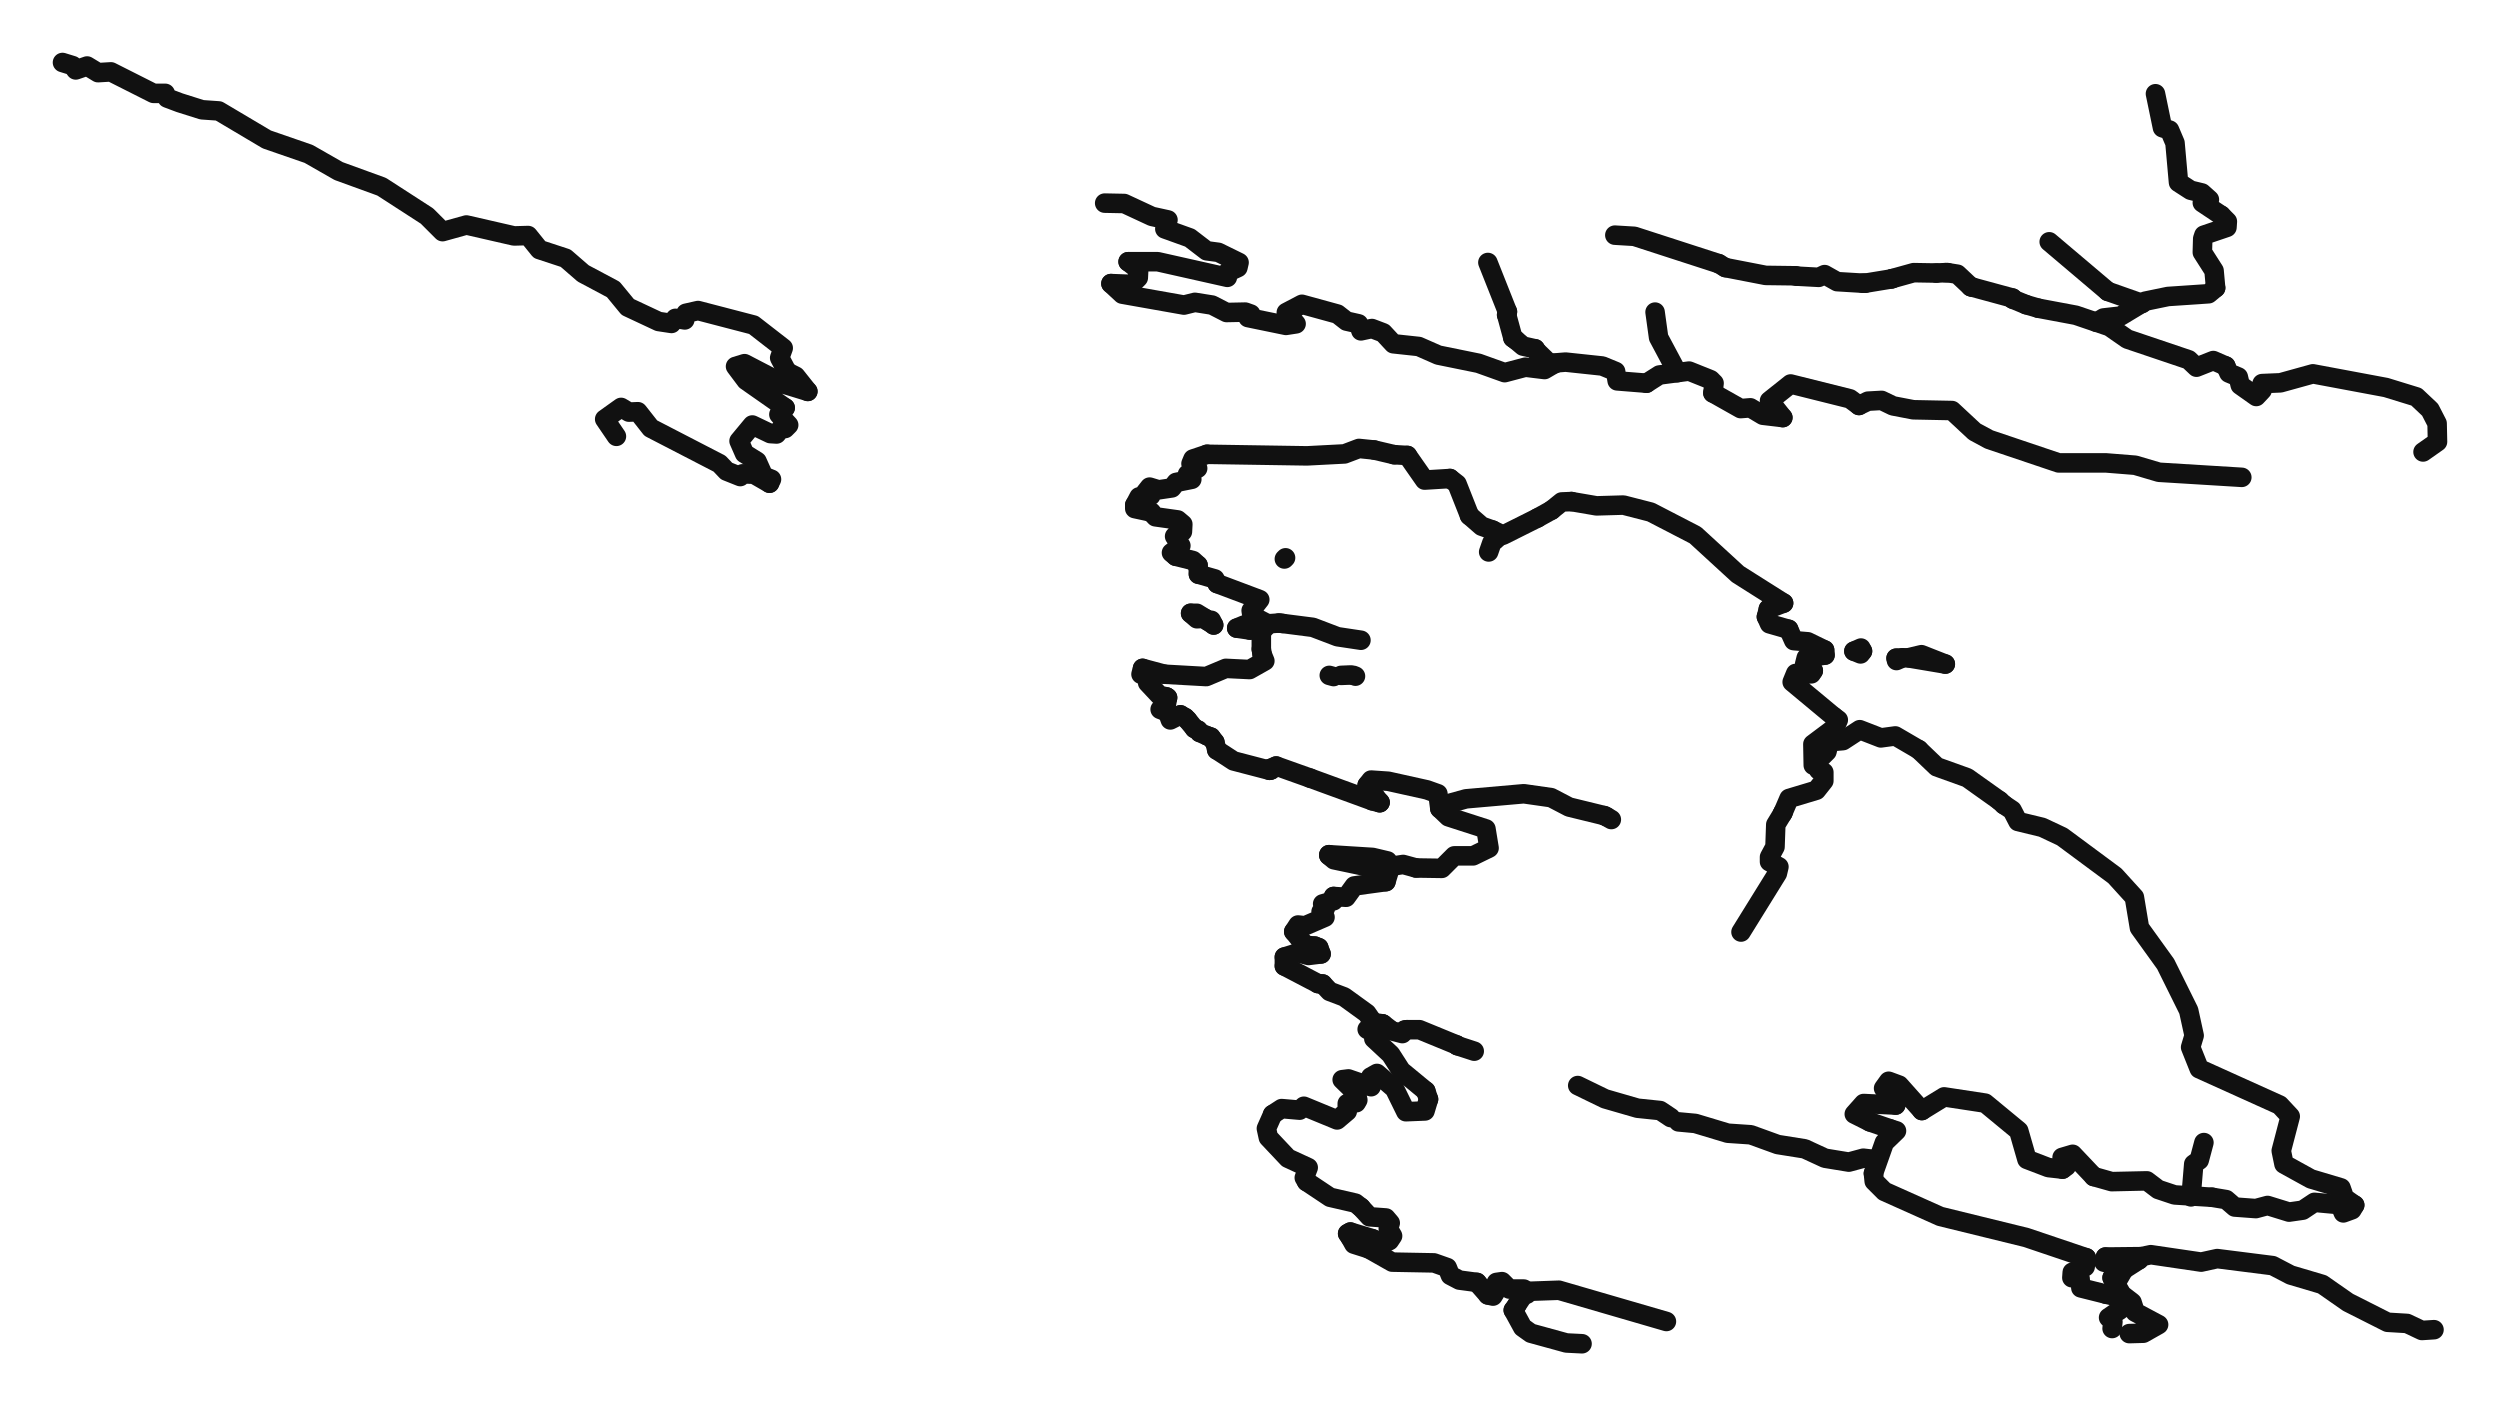
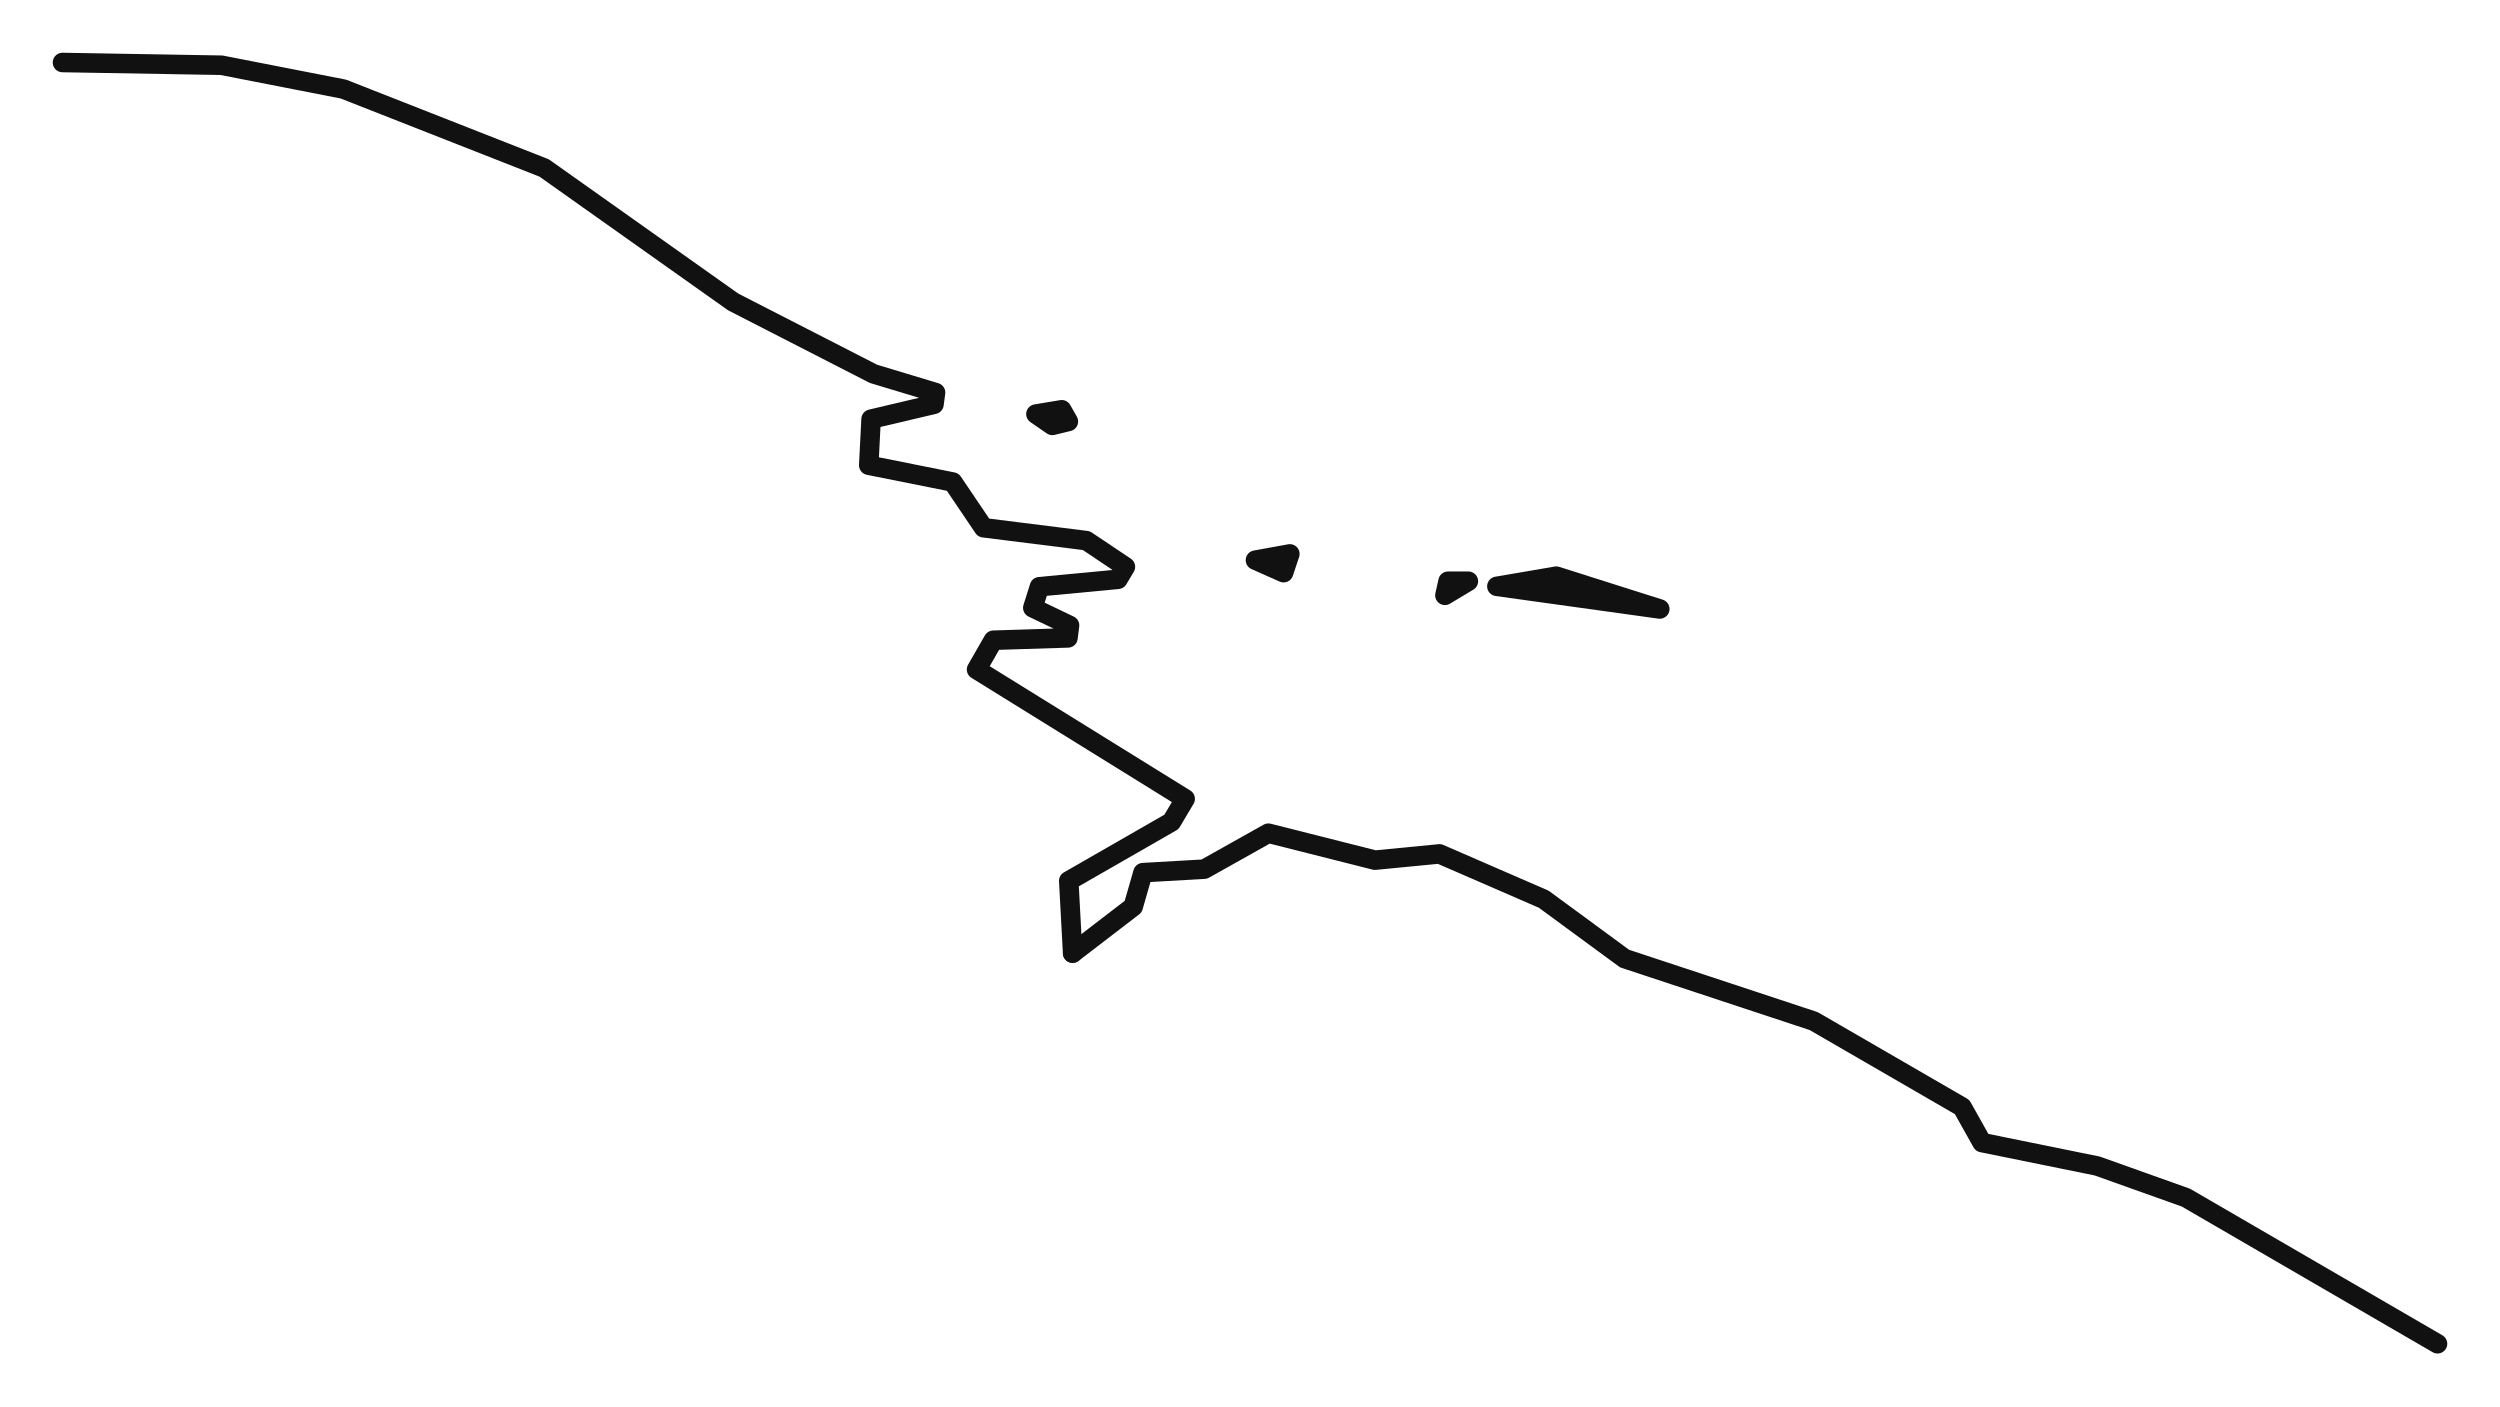
<svg xmlns="http://www.w3.org/2000/svg" viewBox="0 0 640 360" preserveAspectRatio="xMinYMin meet" fill="none" stroke="#111" stroke-linecap="round" stroke-linejoin="round">
-   <path d="M 568.6 55.1 L 563.8 51.9 L 565.6 51.1 L 563.7 49.4 L 560.8 48.7 L 557.7 46.7 L 556.8 36.6 L 555.4 33.3 L 553.6 32.7 L 551.8 24" stroke-width="5" />
-   <path d="M 521.8 78.9 L 531.4 80.7 L 536.7 82.5" stroke-width="5" />
-   <path d="M 423.7 79.9 L 424.6 86.4 L 429.4 95.4" stroke-width="5" />
-   <path d="M 413.4 60.2 L 418.4 60.5 L 440 67.5" stroke-width="5" />
-   <path d="M 524.6 61.9 L 539.6 74.6" stroke-width="5" />
-   <path d="M 498.6 69.8 L 501.1 70.2 L 504.5 73.4" stroke-width="5" />
-   <path d="M 380.9 67.2 L 385.9 79.8" stroke-width="5" />
-   <path d="M 441.7 68.5 L 452 70.5 L 459.5 70.6" stroke-width="5" />
-   <path d="M 410.7 208.8 L 401.7 206.6 L 397.1 204.2 L 390.1 203.2 L 375.3 204.5 L 368.8 206.3" stroke-width="5" />
-   <path d="M 426.6 338.3 L 399.1 330.3 L 390.6 330.6" stroke-width="5" />
-   <path d="M 429.7 287.2 L 434 287.6 L 442.3 290.1 L 448.2 290.5 L 455.1 293 L 462 294.1 L 467.2 296.5 L 473.3 297.5 L 477 296.5 L 480.5 296.9" stroke-width="5" />
-   <path d="M 564.2 292.5 L 563 297 L 561.6 298 L 560.9 306.4" stroke-width="5" />
-   <path d="M 539.6 74.6 L 548.4 77.7" stroke-width="5" />
-   <path d="M 351.8 115.2 L 347.9 114.8 L 344.2 116.2 L 334.6 116.7 L 309 116.3" stroke-width="5" />
-   <path d="M 498 170 L 491.9 167.6 L 488.5 168.4" stroke-width="5" />
-   <path d="M 534.1 322 L 518.7 316.8 L 496.7 311.4 L 482.4 305 L 479.8 302.4 L 479.6 300.4" stroke-width="5" />
-   <path d="M 476.8 166.7 L 476.4 165.9 L 474.6 166.7" stroke-width="5" />
-   <path d="M 304.8 157 L 306.4 158.4 L 308.5 158.3" stroke-width="5" />
-   <path d="M 316.6 160.8 L 320 161.3" stroke-width="5" />
-   <path d="M 487.1 168.4 L 485.4 168.5" stroke-width="5" />
-   <path d="M 309.2 159 L 310.7 160" stroke-width="5" />
-   <path d="M 347 173.1 L 346.5 172.9" stroke-width="5" />
-   <path d="M 341.4 173.2 L 340.3 172.9" stroke-width="5" />
-   <path d="M 345.7 172.8 L 343.3 172.9" stroke-width="5" />
-   <path d="M 403.9 277.9 L 410.9 281.3 L 419.2 283.7 L 425 284.3 L 427.7 286.1" stroke-width="5" />
-   <path d="M 542.8 324.2 L 540.2 323 L 547.6 322.5" stroke-width="5" />
-   <path d="M 382.1 135.7 L 379.3 134.7 L 376.2 132" stroke-width="5" />
-   <path d="M 304 184.3 L 305.8 186.5" stroke-width="5" />
-   <path d="M 325.8 285.3 L 324.2 288.9 L 324.7 291.2 L 329.7 296.5 L 334.9 298.9 L 333.9 301.5 L 334.5 302.5" stroke-width="5" />
-   <path d="M 479.6 300.4 L 482.4 292.5 L 485.5 289.5 L 483.9 289" stroke-width="5" />
-   <path d="M 492 284.3 L 497.7 280.8 L 508.2 282.4 L 516.8 289.5 L 518.9 296.8 L 524.4 298.9 L 528 299.3" stroke-width="5" />
-   <path d="M 387.4 335.4 L 389.8 339.8 L 391.9 341.3 L 401 343.8 L 405 344" stroke-width="5" />
-   <path d="M 602.8 308.5 L 600.2 306.7 L 599.3 304.1 L 591.6 301.8 L 584.7 298 L 584 294.6 L 586.3 285.8 L 583.6 282.9 L 563 273.6 L 560.8 268.1 L 561.7 265.1 L 560.3 258.7 L 554.4 246.8 L 547.7 237.5 L 546.4 229.7 L 541.4 224.2 L 527.9 214.2 L 522.8 211.8 L 516.6 210.3 L 515.1 207.4 L 513 206" stroke-width="5" />
-   <path d="M 513 206 L 511.9 205" stroke-width="5" />
-   <path d="M 371.2 122.5 L 364.7 122.9 L 360.3 116.6" stroke-width="5" />
-   <path d="M 452.2 157.9 L 452.7 155.9" stroke-width="5" />
-   <path d="M 322.9 166.2 L 323.1 167.5" stroke-width="5" />
-   <path d="M 306.7 144.7 L 306.8 147" stroke-width="5" />
-   <path d="M 350.4 319.7 L 356.4 323.1 L 367.1 323.3 L 370.5 324.5 L 371.3 326.5 L 373.6 327.7 L 378.1 328.3" stroke-width="5" />
-   <path d="M 356.9 116.4 L 351.8 115.2" stroke-width="5" />
-   <path d="M 467.1 166.4 L 462.8 164.3 L 459.2 164 L 457.9 161.1" stroke-width="5" />
-   <path d="M 345.6 316.7 L 346.6 318.5 L 350.4 319.7" stroke-width="5" />
-   <path d="M 469.7 186.3 L 470.6 184.3 L 469.5 183.5" stroke-width="5" />
-   <path d="M 326.7 196.1 L 335.4 199.2" stroke-width="5" />
-   <path d="M 456.6 154.4 L 444.9 147 L 434 137 L 422.6 131.1 L 415.6 129.3 L 408.7 129.5 L 402.3 128.4" stroke-width="5" />
-   <path d="M 511.9 205 L 503.6 199.1 L 495.8 196.3 L 491.2 191.9" stroke-width="5" />
-   <path d="M 301 142.4 L 305.4 143.5 L 306.7 144.7" stroke-width="5" />
-   <path d="M 368.6 207 L 370.8 209.1 L 380.4 212.2 L 381.2 217.1 L 377.1 219.1 L 372.3 219.1 L 369.1 222.3 L 362.5 222.2" stroke-width="5" />
-   <path d="M 340.2 218.8 L 340.2 219" stroke-width="5" />
-   <path d="M 362.5 222.2 L 359.2 221.3 L 356 221.8" stroke-width="5" />
-   <path d="M 197 123.7 L 197.5 122.7 L 195.5 121.9 L 193.8 118.1 L 190.6 116.1 L 189.2 112.9 L 192.6 108.8 L 197.2 111 L 198.8 111.1 L 200 109.6 L 201 109.7 L 201.9 108.8 L 199.4 106.1 L 201 104.4" stroke-width="5" />
-   <path d="M 201.5 95.2 L 199.6 91.6 L 200.5 89.1 L 192.9 83.2 L 178.7 79.5 L 175.6 80.2 L 175.3 81.9 L 172.9 81.5 L 171.9 82.8 L 168.6 82.3 L 160.7 78.6 L 157 74.1 L 149.3 70 L 144.8 66.1 L 138.1 63.9 L 135.2 60.3 L 131.6 60.4 L 119.4 57.6 L 113.3 59.3 L 109.3 55.3 L 97.7 47.8 L 86.7 43.8 L 79 39.4 L 68.3 35.7 L 56 28.4 L 51.7 28.1 L 46 26.3 L 42.8 25.1 L 42.3 23.9 L 39.3 23.9 L 28.4 18.4 L 25.1 18.6 L 22.3 16.9 L 19.4 17.9 L 18.6 16.8 L 16 16" stroke-width="5" />
-   <path d="M 309 116.3 L 305.4 117.5 L 304.9 118.7 L 306.6 119.9 L 304 121.4 L 305.1 122.7 L 301.1 123.5 L 300 124.9 L 296.6 125.4 L 294.3 124.7 L 293.2 126.1 L 294.6 126.9 L 291.6 127.2 L 290.5 129.3" stroke-width="5" />
-   <path d="M 206.8 100.2 L 203.7 96.3 L 201.5 95.2" stroke-width="5" />
-   <path d="M 201 104.4 L 191 97.4 L 188.3 93.8 L 190.6 93.1 L 200.6 98.3 L 206.8 100.2" stroke-width="5" />
-   <path d="M 157.8 111.7 L 154.8 107.3 L 159 104.3 L 161 105.5 L 163.3 105.4 L 166.6 109.6 L 184.2 118.7 L 186 120.6 L 189.5 122 L 190.1 121.3 L 193 121.4 L 197 123.7" stroke-width="5" />
-   <path d="M 323.1 167.5 L 323.8 169.2 L 319.9 171.4 L 313.8 171.1 L 308.8 173.2 L 298.1 172.6" stroke-width="5" />
-   <path d="M 308.5 158.3 L 306.4 157 L 304.8 157" stroke-width="5" />
-   <path d="M 310.7 160 L 310.1 158.8 L 309.2 159" stroke-width="5" />
-   <path d="M 320 161.3 L 318.5 160 L 316.6 160.8" stroke-width="5" />
-   <path d="M 322.9 161.7 L 322.9 166.2" stroke-width="5" />
-   <path d="M 311.6 149.4 L 322.5 153.5 L 320.3 156.3 L 320.5 157.6 L 324.7 159.8 L 322.9 161.7" stroke-width="5" />
-   <path d="M 306.8 147 L 311 148.2 L 311.6 149.4" stroke-width="5" />
-   <path d="M 355.6 221.7 L 355.2 220.4 L 351.4 219.5 L 340.2 218.8" stroke-width="5" />
-   <path d="M 325.3 196.7 L 326.7 196.1" stroke-width="5" />
-   <path d="M 356 221.8 L 354.8 225.7" stroke-width="5" />
-   <path d="M 354.8 225.7 L 346.7 226.8 L 344.6 229.7 L 341.4 229.5" stroke-width="5" />
-   <path d="M 340.2 219 L 341.5 220.1 L 349.1 221.7 L 355.6 221.7" stroke-width="5" />
-   <path d="M 328.8 245 L 328.8 247.3" stroke-width="5" />
-   <path d="M 338.2 244.2 L 335 244.6 L 332.3 243.9 L 328.8 245" stroke-width="5" />
-   <path d="M 365.7 281.4 L 364.8 284.4 L 359.9 284.6 L 357 278.7 L 352.5 274.8 L 350.9 275.7 L 351 278.2 L 345.2 276.2 L 343.6 276.4 L 347.2 279.9 L 347.6 281.6 L 347.2 282.3 L 344.9 282.5 L 344.9 284.5 L 342.3 286.7 L 333.8 283.2 L 332.7 284.2 L 328.1 283.8 L 325.8 285.3" stroke-width="5" />
-   <path d="M 341.4 229.5 L 341.4 230.6 L 338.6 231.4 L 339.3 232.5 L 338.2 233.4 L 339.2 234.8 L 334.1 237 L 332.3 236.8 L 331.2 238.5" stroke-width="5" />
-   <path d="M 351.3 317.1 L 345.7 315.4" stroke-width="5" />
-   <path d="M 348.4 309.1 L 350.6 311.5 L 354.8 311.8 L 355.9 313.1 L 355.4 314.5 L 356.5 316.4 L 355.7 317.6 L 354.3 318.3 L 351.3 317.1" stroke-width="5" />
-   <path d="M 345 315.8 L 345.6 316.7" stroke-width="5" />
-   <path d="M 345.7 315.4 L 345 315.8" stroke-width="5" />
-   <path d="M 383.3 330 L 382.5 329.5 L 383.1 328.3 L 384.5 328.1 L 386.4 330 L 390.1 330 L 390.9 331.3 L 390.1 331.4" stroke-width="5" />
-   <path d="M 388.3 334.1 L 387.4 335.4" stroke-width="5" />
-   <path d="M 284.4 72.6 L 287.3 75.3 L 303.1 78.1 L 305.9 77.4 L 310.3 78.1 L 314 80 L 318.8 79.9 L 320.2 80.4 L 319.5 81.3 L 329.2 83.3 L 331.8 82.9 L 329.3 80 L 333.3 77.9 L 342.4 80.4 L 344.7 82.2 L 347.8 82.9 L 348.4 84.7 L 351.2 84.1 L 354.1 85.2 L 356.7 88 L 363.2 88.7 L 368.2 90.9 L 378.5 93 L 385.2 95.4 L 390.5 94 L 395.4 94.6 L 398.3 92.9 L 400.8 92.7 L 410.2 93.7 L 413.6 95.1 L 414 97.5 L 421.5 98.1" stroke-width="5" />
-   <path d="M 456.4 106.9 L 453 102.6 L 458.4 98.3 L 473.6 102.1 L 475.9 103.8" stroke-width="5" />
-   <path d="M 438.5 100.6 L 445.6 104.6 L 448.1 104.4 L 451.3 106.3 L 456.4 106.9" stroke-width="5" />
-   <path d="M 475.9 103.8 L 478.2 102.7 L 481.7 102.5 L 484.6 103.9 L 489.8 104.9 L 499.7 105.1 L 505.5 110.5 L 509.2 112.5 L 527 118.5 L 539.1 118.5 L 546.6 119.1 L 552.7 120.9 L 573.9 122.2" stroke-width="5" />
-   <path d="M 421.5 98.1 L 424.8 96 L 432.4 95 L 437.9 97.2 L 438.8 98.1 L 438.5 100.6" stroke-width="5" />
-   <path d="M 620.3 115.7 L 624 113.1 L 623.9 108.4 L 622.1 104.9 L 618.6 101.6 L 610.8 99.2 L 592.1 95.7 L 583.8 98 L 579.1 98.2 L 579.1 99.9 L 577.6 101.5 L 573.5 98.6 L 573 96.5 L 570.6 95.5 L 569.8 93.7" stroke-width="5" />
-   <path d="M 567.2 73.7 L 566.8 69.3 L 563.8 64.6 L 563.9 61.1 L 564.2 60.2 L 570.1 58.2 L 570.2 56.7 L 568.6 55.1" stroke-width="5" />
-   <path d="M 569.8 93.7 L 566.6 92.3 L 562.3 94 L 560.3 92.1 L 544.6 86.8 L 540 83.6 L 536.7 82.5 L 538.5 81.4 L 542.9 80.9 L 549.2 77.1 L 555 75.9 L 565.4 75.2 L 567.2 73.7" stroke-width="5" />
-   <path d="M 360.3 116.6 L 356.9 116.4" stroke-width="5" />
-   <path d="M 376.2 132 L 373 123.9 L 371.2 122.5" stroke-width="5" />
-   <path d="M 393.6 132.6 L 384.8 137 L 382.1 135.7" stroke-width="5" />
-   <path d="M 452.7 155.9 L 456.6 154.4" stroke-width="5" />
-   <path d="M 457.9 161.1 L 453 159.7 L 452.2 157.9" stroke-width="5" />
-   <path d="M 467.2 167.7 L 467.1 166.4" stroke-width="5" />
-   <path d="M 488.5 168.4 L 498 170" stroke-width="5" />
-   <path d="M 485.4 168.5 L 485.5 169.1 L 487.1 168.4" stroke-width="5" />
-   <path d="M 474.6 166.7 L 476.3 167.4 L 476.8 166.7" stroke-width="5" />
-   <path d="M 464.2 171.7 L 462 170 L 462.4 168.4 L 467.2 167.7" stroke-width="5" />
-   <path d="M 469.5 183.5 L 458.8 174.6 L 459.7 172.4 L 463.7 172.5 L 464.2 171.7" stroke-width="5" />
-   <path d="M 491.2 191.9 L 485.2 188.4 L 481.5 188.9 L 476.1 186.8 L 471.8 189.6 L 468.3 189.9 L 467.7 192.4 L 464.2 195.9 L 464.1 190.5 L 469.7 186.3" stroke-width="5" />
-   <path d="M 623.1 340.4 L 620 340.6 L 616.2 338.8 L 611.2 338.5 L 601.1 333.4 L 594.5 328.8 L 586.4 326.4 L 581.8 324 L 567.6 322.2 L 563.5 323.1 L 550.6 321.2 L 548.2 321.7" stroke-width="5" />
-   <path d="M 566.3 306.5 L 569.9 307.1 L 572.1 309 L 577.5 309.4 L 580.5 308.6 L 586 310.3 L 589.5 309.8 L 592.5 307.8 L 599 308.4 L 599.9 310.5 L 602.1 309.7 L 602.8 308.5" stroke-width="5" />
-   <path d="M 540.7 340.1 L 540.9 338.4 L 539.8 337.3 L 543.9 334.5 L 542.1 332" stroke-width="5" />
-   <path d="M 543.7 325 L 542.2 327.6 L 540.7 327.1" stroke-width="5" />
-   <path d="M 536 301.2 L 540.6 302.5 L 549.6 302.3 L 552.5 304.5 L 556.7 305.9 L 566.3 306.5" stroke-width="5" />
-   <path d="M 528 299.3 L 529 298.6 L 527.9 296.3 L 530.6 295.5 L 536 301.2" stroke-width="5" />
-   <path d="M 483.9 289 L 478.7 287.2" stroke-width="5" />
-   <path d="M 485.3 282.9 L 482.2 278.6 L 483.5 276.8 L 486.2 277.8 L 492 284.3" stroke-width="5" />
-   <path d="M 478.7 287.2 L 474.7 285.2 L 477.1 282.5 L 485.3 282.9" stroke-width="5" />
-   <path d="M 540.7 327.1 L 543.2 331.4 L 545.8 333.4 L 546.6 335.9 L 552.6 339.1 L 548.7 341.3 L 545.1 341.4" stroke-width="5" />
-   <path d="M 539.1 331.3 L 532.7 329.7 L 532.5 327.3 L 530.4 327.1 L 530.5 325.7 L 533.8 324.3 L 534.1 322" stroke-width="5" />
-   <path d="M 548.2 321.7 L 539 321.8" stroke-width="5" />
-   <path d="M 288.8 67 L 291.5 69.1 L 291.4 71.1 L 289.7 72.8 L 284.4 72.6" stroke-width="5" />
-   <path d="M 282.8 52 L 287.8 52.1 L 294.9 55.4 L 299 56.3 L 298.2 58.6 L 304.6 60.9 L 308.9 64.2 L 311.9 64.6 L 317.2 67.2 L 316.9 68.5 L 314.1 69.8 L 314.2 71 L 296.4 67 L 288.8 67" stroke-width="5" />
-   <path d="M 350 201 L 351 199.7 L 355.4 200 L 365.3 202.2 L 368.1 203.2 L 368.6 207" stroke-width="5" />
-   <path d="M 353.2 205.5 L 353.3 205.4" stroke-width="5" />
-   <path d="M 352.1 204 L 351.5 203.4" stroke-width="5" />
-   <path d="M 335.4 199.2 L 351.3 205" stroke-width="5" />
-   <path d="M 445.7 238.6 L 455 223.6 L 455.4 221.9 L 453 220.6 L 453 219.4 L 454.4 216.8 L 454.6 211.1 L 456.3 208.3" stroke-width="5" />
-   <path d="M 465.5 196.6 L 464.6 195.8" stroke-width="5" />
-   <path d="M 465.6 197.1 L 465.5 196.6" stroke-width="5" />
-   <path d="M 351.5 203.4 L 350.7 202.5" stroke-width="5" />
-   <path d="M 350.7 202.5 L 350 201" stroke-width="5" />
-   <path d="M 353.3 205.4 L 352.1 204" stroke-width="5" />
-   <path d="M 351.3 205 L 353.2 205.5" stroke-width="5" />
-   <path d="M 298.1 172.6 L 292.5 171.1" stroke-width="5" />
-   <path d="M 292.5 171.1 L 292.1 172.6 L 293.6 173.2 L 293.8 174.8 L 296.8 178 L 298.6 178.4" stroke-width="5" />
-   <path d="M 325.4 197.1 L 325.3 196.7" stroke-width="5" />
-   <path d="M 325 197.2 L 325.4 197.1" stroke-width="5" />
-   <path d="M 311 190 L 311.5 192" stroke-width="5" />
-   <path d="M 310.5 189.4 L 311 190" stroke-width="5" />
-   <path d="M 310 188.7 L 310.5 189.4" stroke-width="5" />
-   <path d="M 294.7 131.1 L 295.8 132.3 L 301.5 133.1 L 302.8 134.2 L 302.7 136.1 L 300.7 137.3 L 302.3 139.7 L 299.9 141.5 L 301 142.4" stroke-width="5" />
-   <path d="M 290.5 129.3 L 290.5 130.2 L 294.7 131.1" stroke-width="5" />
-   <path d="M 309.1 188.4 L 310 188.7" stroke-width="5" />
-   <path d="M 306.7 186.9 L 307.1 187.5" stroke-width="5" />
-   <path d="M 307.1 187.5 L 309.1 188.4" stroke-width="5" />
-   <path d="M 305.8 186.5 L 306.7 186.9" stroke-width="5" />
-   <path d="M 298.9 182.3 L 299.6 184.3 L 302.2 183" stroke-width="5" />
-   <path d="M 302.2 183 L 303.4 183.7" stroke-width="5" />
-   <path d="M 303.4 183.7 L 304 184.3" stroke-width="5" />
-   <path d="M 298.9 178.6 L 298.5 180.8 L 297 181.6 L 298.9 182.3" stroke-width="5" />
-   <path d="M 311.5 192 L 315.8 194.8 L 325 197.2" stroke-width="5" />
-   <path d="M 298.6 178.4 L 298.9 178.6" stroke-width="5" />
-   <path d="M 402.3 128.4 L 399.8 128.5 L 397.2 130.6" stroke-width="5" />
-   <path d="M 397.2 130.6 L 393.6 132.6" stroke-width="5" />
-   <path d="M 355.8 263.5 L 354.1 262.2" stroke-width="5" />
-   <path d="M 373.1 267.7 L 372.9 267.5" stroke-width="5" />
-   <path d="M 377.4 269.1 L 373.1 267.7" stroke-width="5" />
-   <path d="M 360.2 263.6 L 359.6 263.7" stroke-width="5" />
-   <path d="M 353.9 262.1 L 351.8 261.8" stroke-width="5" />
-   <path d="M 354.1 262.2 L 353.9 262.1" stroke-width="5" />
-   <path d="M 359.6 263.7 L 359 264.6 L 356.3 263.9" stroke-width="5" />
-   <path d="M 372.9 267.5 L 363.4 263.6 L 360.2 263.6" stroke-width="5" />
-   <path d="M 327.4 159.5 L 324.6 159.7" stroke-width="5" />
-   <path d="M 328.3 159.6 L 327.4 159.5" stroke-width="5" />
-   <path d="M 348.4 163.9 L 342.4 163 L 336.1 160.6 L 328.3 159.6" stroke-width="5" />
-   <path d="M 329.1 142.8 L 328.8 143.1" stroke-width="5" />
-   <path d="M 411.3 209.1 L 410.7 208.8" stroke-width="5" />
-   <path d="M 412.5 209.8 L 411.3 209.1" stroke-width="5" />
-   <path d="M 393.3 89.8 L 396.3 92.7 L 398.1 93.1" stroke-width="5" />
-   <path d="M 393 89.3 L 393.3 89.8" stroke-width="5" />
-   <path d="M 385.7 80.6 L 387.3 86.5" stroke-width="5" />
-   <path d="M 385.9 79.8 L 385.7 80.6" stroke-width="5" />
-   <path d="M 387.3 86.5 L 388 87" stroke-width="5" />
-   <path d="M 388 87 L 389.9 88.6 L 393 89.3" stroke-width="5" />
-   <path d="M 518.7 78 L 521.8 78.9" stroke-width="5" />
-   <path d="M 440 67.5 L 441.7 68.5" stroke-width="5" />
-   <path d="M 515.3 76.6 L 518.7 78" stroke-width="5" />
-   <path d="M 515.2 76.3 L 515.3 76.6" stroke-width="5" />
-   <path d="M 504.9 73.5 L 515.2 76.3" stroke-width="5" />
-   <path d="M 504.5 73.4 L 504.9 73.5" stroke-width="5" />
-   <path d="M 484.5 71.3 L 489.9 69.8 L 495.7 69.9" stroke-width="5" />
-   <path d="M 484.2 71.4 L 484.5 71.3" stroke-width="5" />
-   <path d="M 495.7 69.9 L 498 69.8" stroke-width="5" />
-   <path d="M 498 69.8 L 498.6 69.8" stroke-width="5" />
-   <path d="M 477.5 72.5 L 484.2 71.4" stroke-width="5" />
-   <path d="M 476.9 72.5 L 477.5 72.5" stroke-width="5" />
-   <path d="M 460.1 70.7 L 465.6 71 L 467.1 70.3 L 470.3 72.1 L 476.9 72.5" stroke-width="5" />
-   <path d="M 459.5 70.6 L 460.1 70.7" stroke-width="5" />
-   <path d="M 381.1 141.3 L 381.9 139 L 384.3 136.9" stroke-width="5" />
-   <path d="M 456.5 207.9 L 458 204.4 L 465 202.3 L 466.9 199.9 L 466.9 197.7 L 465.6 197.1" stroke-width="5" />
-   <path d="M 456.3 208.3 L 456.5 207.9" stroke-width="5" />
-   <path d="M 390.1 331.4 L 388.3 334.1" stroke-width="5" />
-   <path d="M 380.9 331.5 L 382.2 331.8 L 383.3 330" stroke-width="5" />
-   <path d="M 541.3 331.8 L 539.1 331.3" stroke-width="5" />
-   <path d="M 542.1 332 L 541.3 331.8" stroke-width="5" />
-   <path d="M 378.1 328.3 L 380.9 331.5" stroke-width="5" />
-   <path d="M 336.6 242.2 L 337.6 242.6" stroke-width="5" />
-   <path d="M 331.2 238.5 L 332.9 240.6" stroke-width="5" />
-   <path d="M 337.6 242.6 L 338.2 244.2" stroke-width="5" />
-   <path d="M 332.9 240.6 L 334.4 242 L 336.6 242.2" stroke-width="5" />
-   <path d="M 337.4 251.8 L 338.6 251.9" stroke-width="5" />
-   <path d="M 328.8 247.3 L 337.4 251.8" stroke-width="5" />
-   <path d="M 334.5 302.5 L 340.5 306.5 L 347 308 L 348.4 309.1" stroke-width="5" />
-   <path d="M 365 279.3 L 365.7 281.4" stroke-width="5" />
-   <path d="M 338.6 251.9 L 340.4 253.8 L 344.1 255.2 L 349.9 259.4 L 352.2 262.7 L 350 263.5 L 351.6 264.4 L 351.7 265.9 L 356 269.9 L 358.7 274.1 L 365 279.3" stroke-width="5" />
-   <path d="M 539 321.8 L 538.6 323.1 L 542.8 324.2" stroke-width="5" />
-   <path d="M 547.6 322.5 L 543.7 325" stroke-width="5" />
+   <path d="M 16 16 L 56.7 16.7 L 87.9 22.8 L 139.3 43 L 187.7 77.3 L 223.6 95.7 L 239.5 100.5 L 239.1 103.5 L 223 107.3 L 222.4 119.1 L 243.9 123.4 L 251.8 135.1 L 278.1 138.4 L 288.1 145.1 L 286.2 148.3 L 266.1 150.2 L 264.4 155.6 L 273.8 160.1 L 273.4 163.3 L 254.3 163.9 L 250 171.4 L 303.4 204.5 L 299.9 210.4 L 273.6 225.5 L 274.6 244" stroke-width="5" />
+   <path d="M 269.4 108.9 L 265.2 106 L 271.8 104.9 L 273.5 107.9 L 269.4 108.9" stroke-width="5" />
+   <path d="M 328.6 146.6 L 321.4 143.4 L 330.2 141.8 L 328.6 146.6" stroke-width="5" />
+   <path d="M 369.9 152.4 L 370.7 148.8 L 375.9 148.8 L 369.9 152.4" stroke-width="5" />
+   <path d="M 424.9 155.9 L 383.2 150.1 L 398.4 147.5 L 424.9 155.9" stroke-width="5" />
+   <path d="M 274.6 244 L 290.1 232.1 L 292.6 223.4 L 308.3 222.5 L 324.7 213.3 L 352 220.2 L 368.5 218.6 L 395.2 230.2 L 415.9 245.4 L 464.3 261.4 L 502.3 283.4 L 507.4 292.5 L 536.9 298.5 L 559.6 306.6 L 624 344" stroke-width="5" />
</svg>
